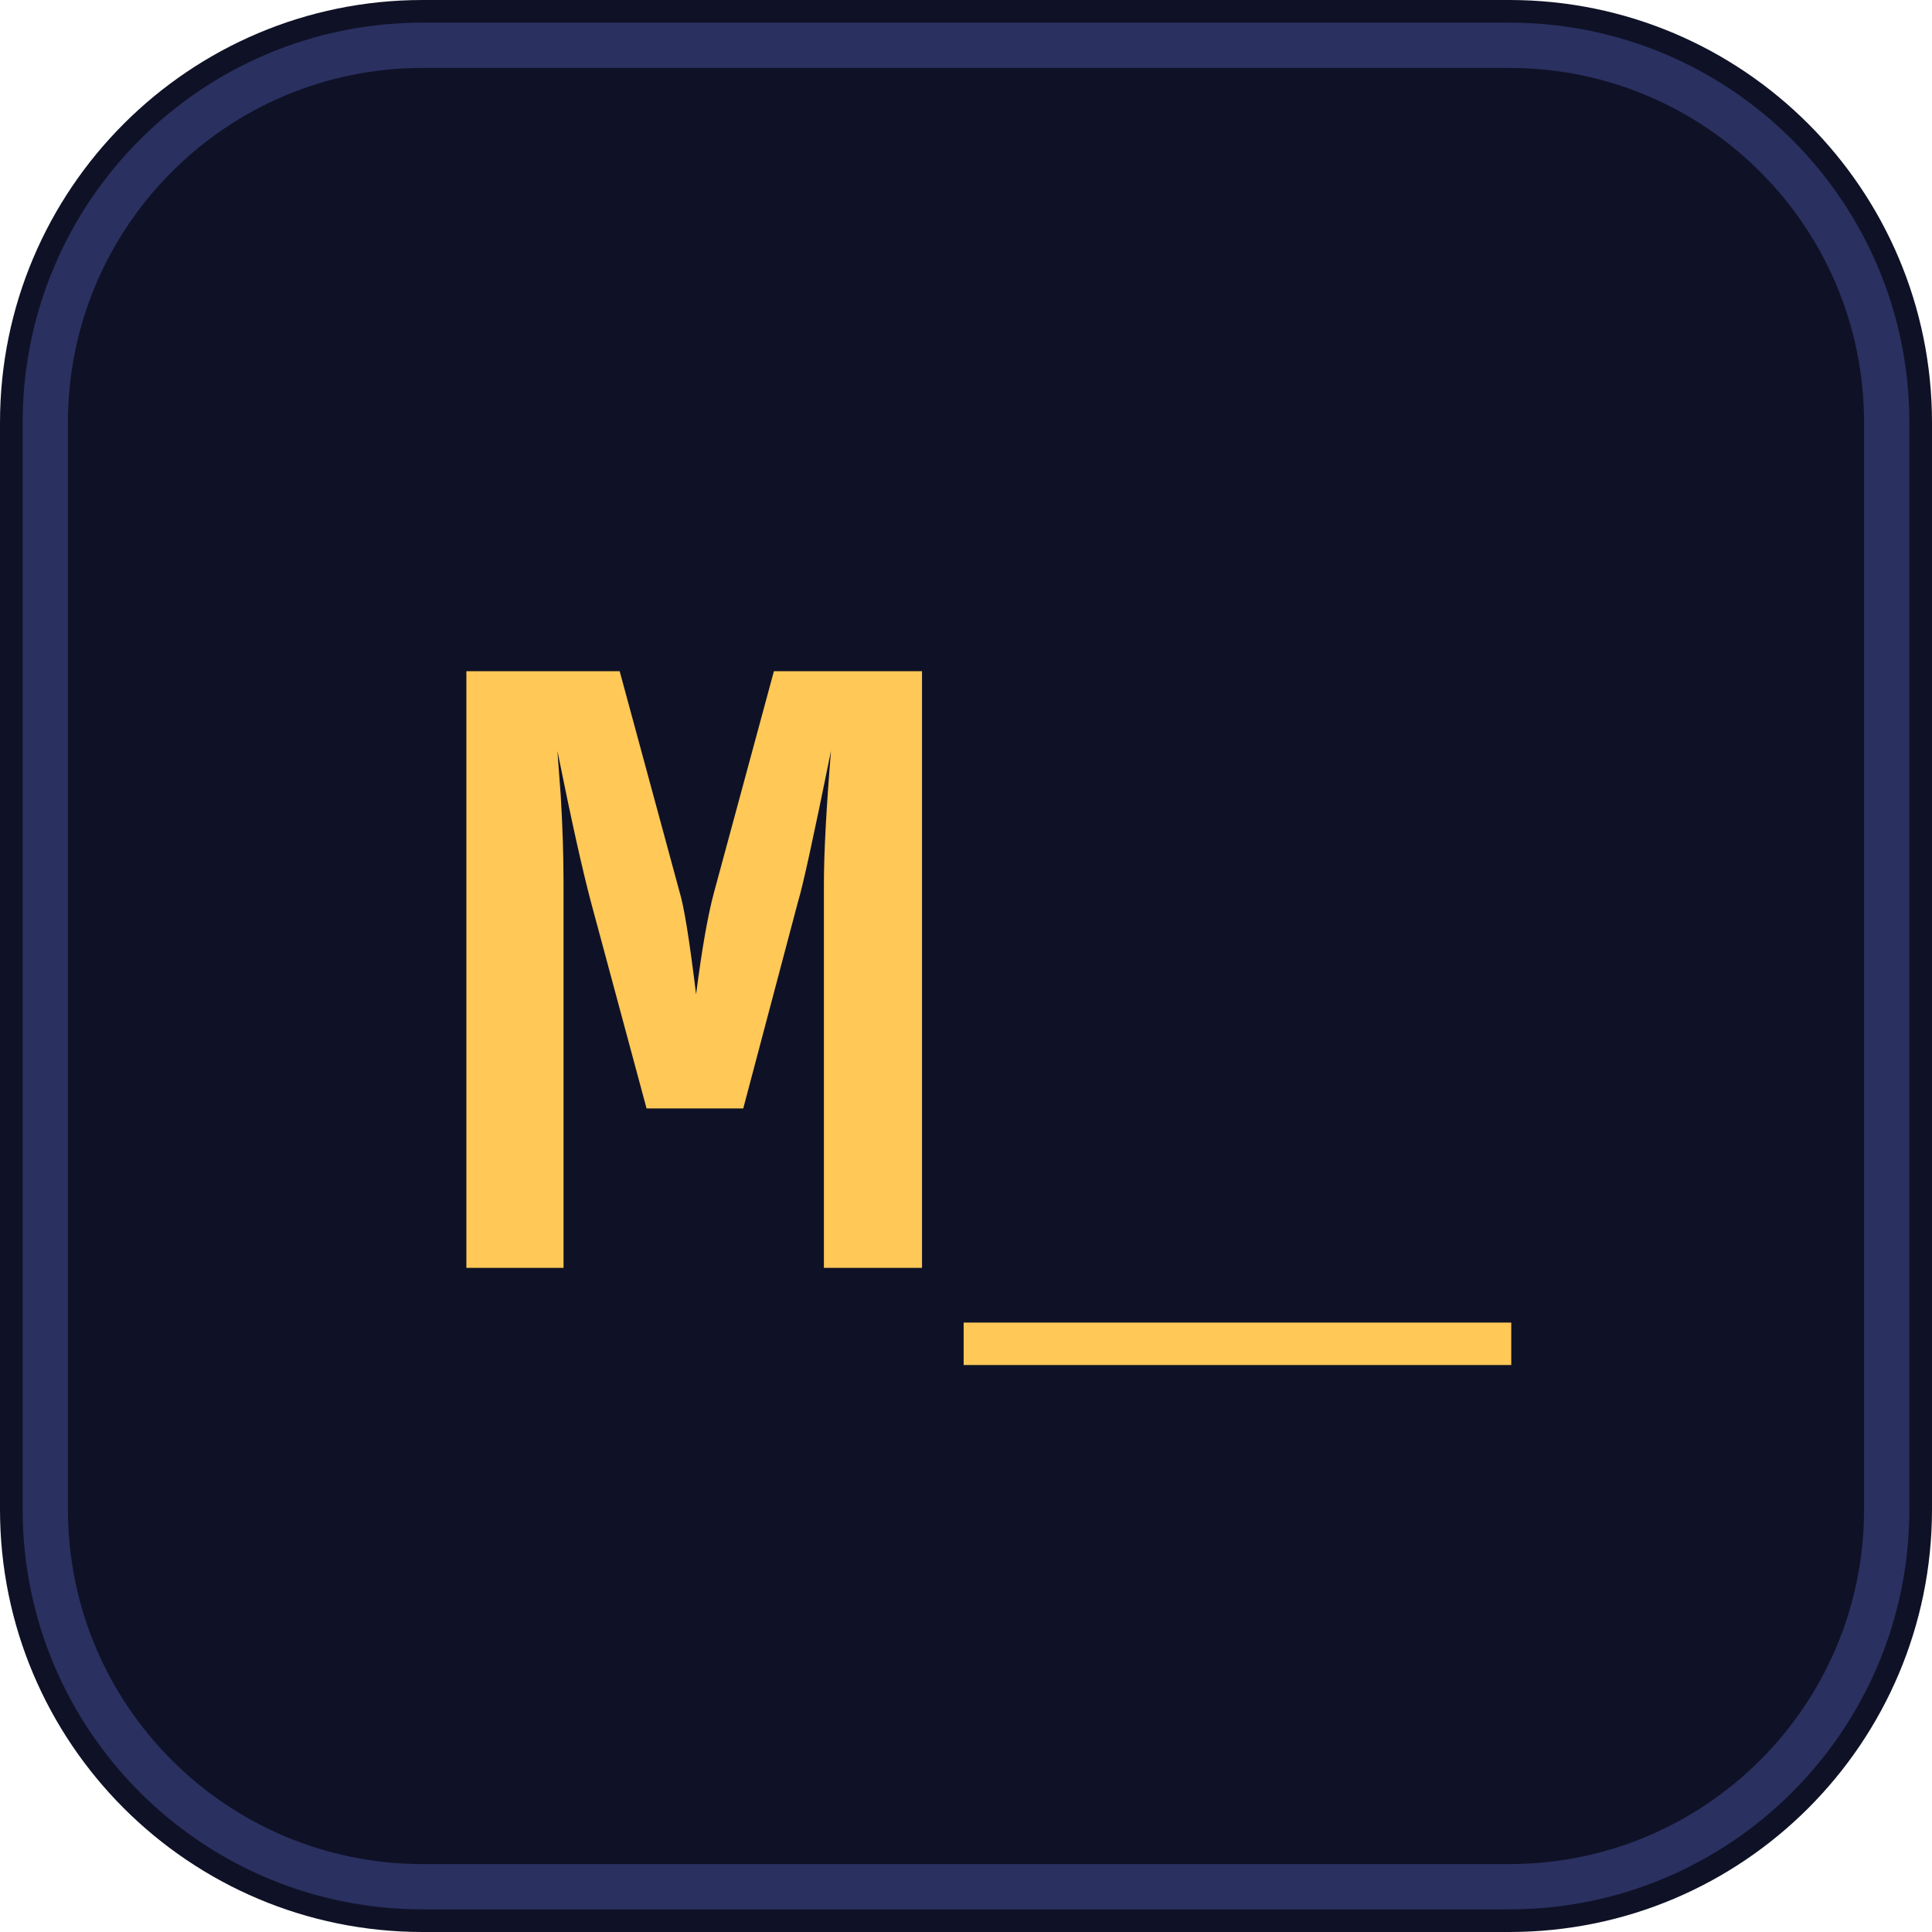
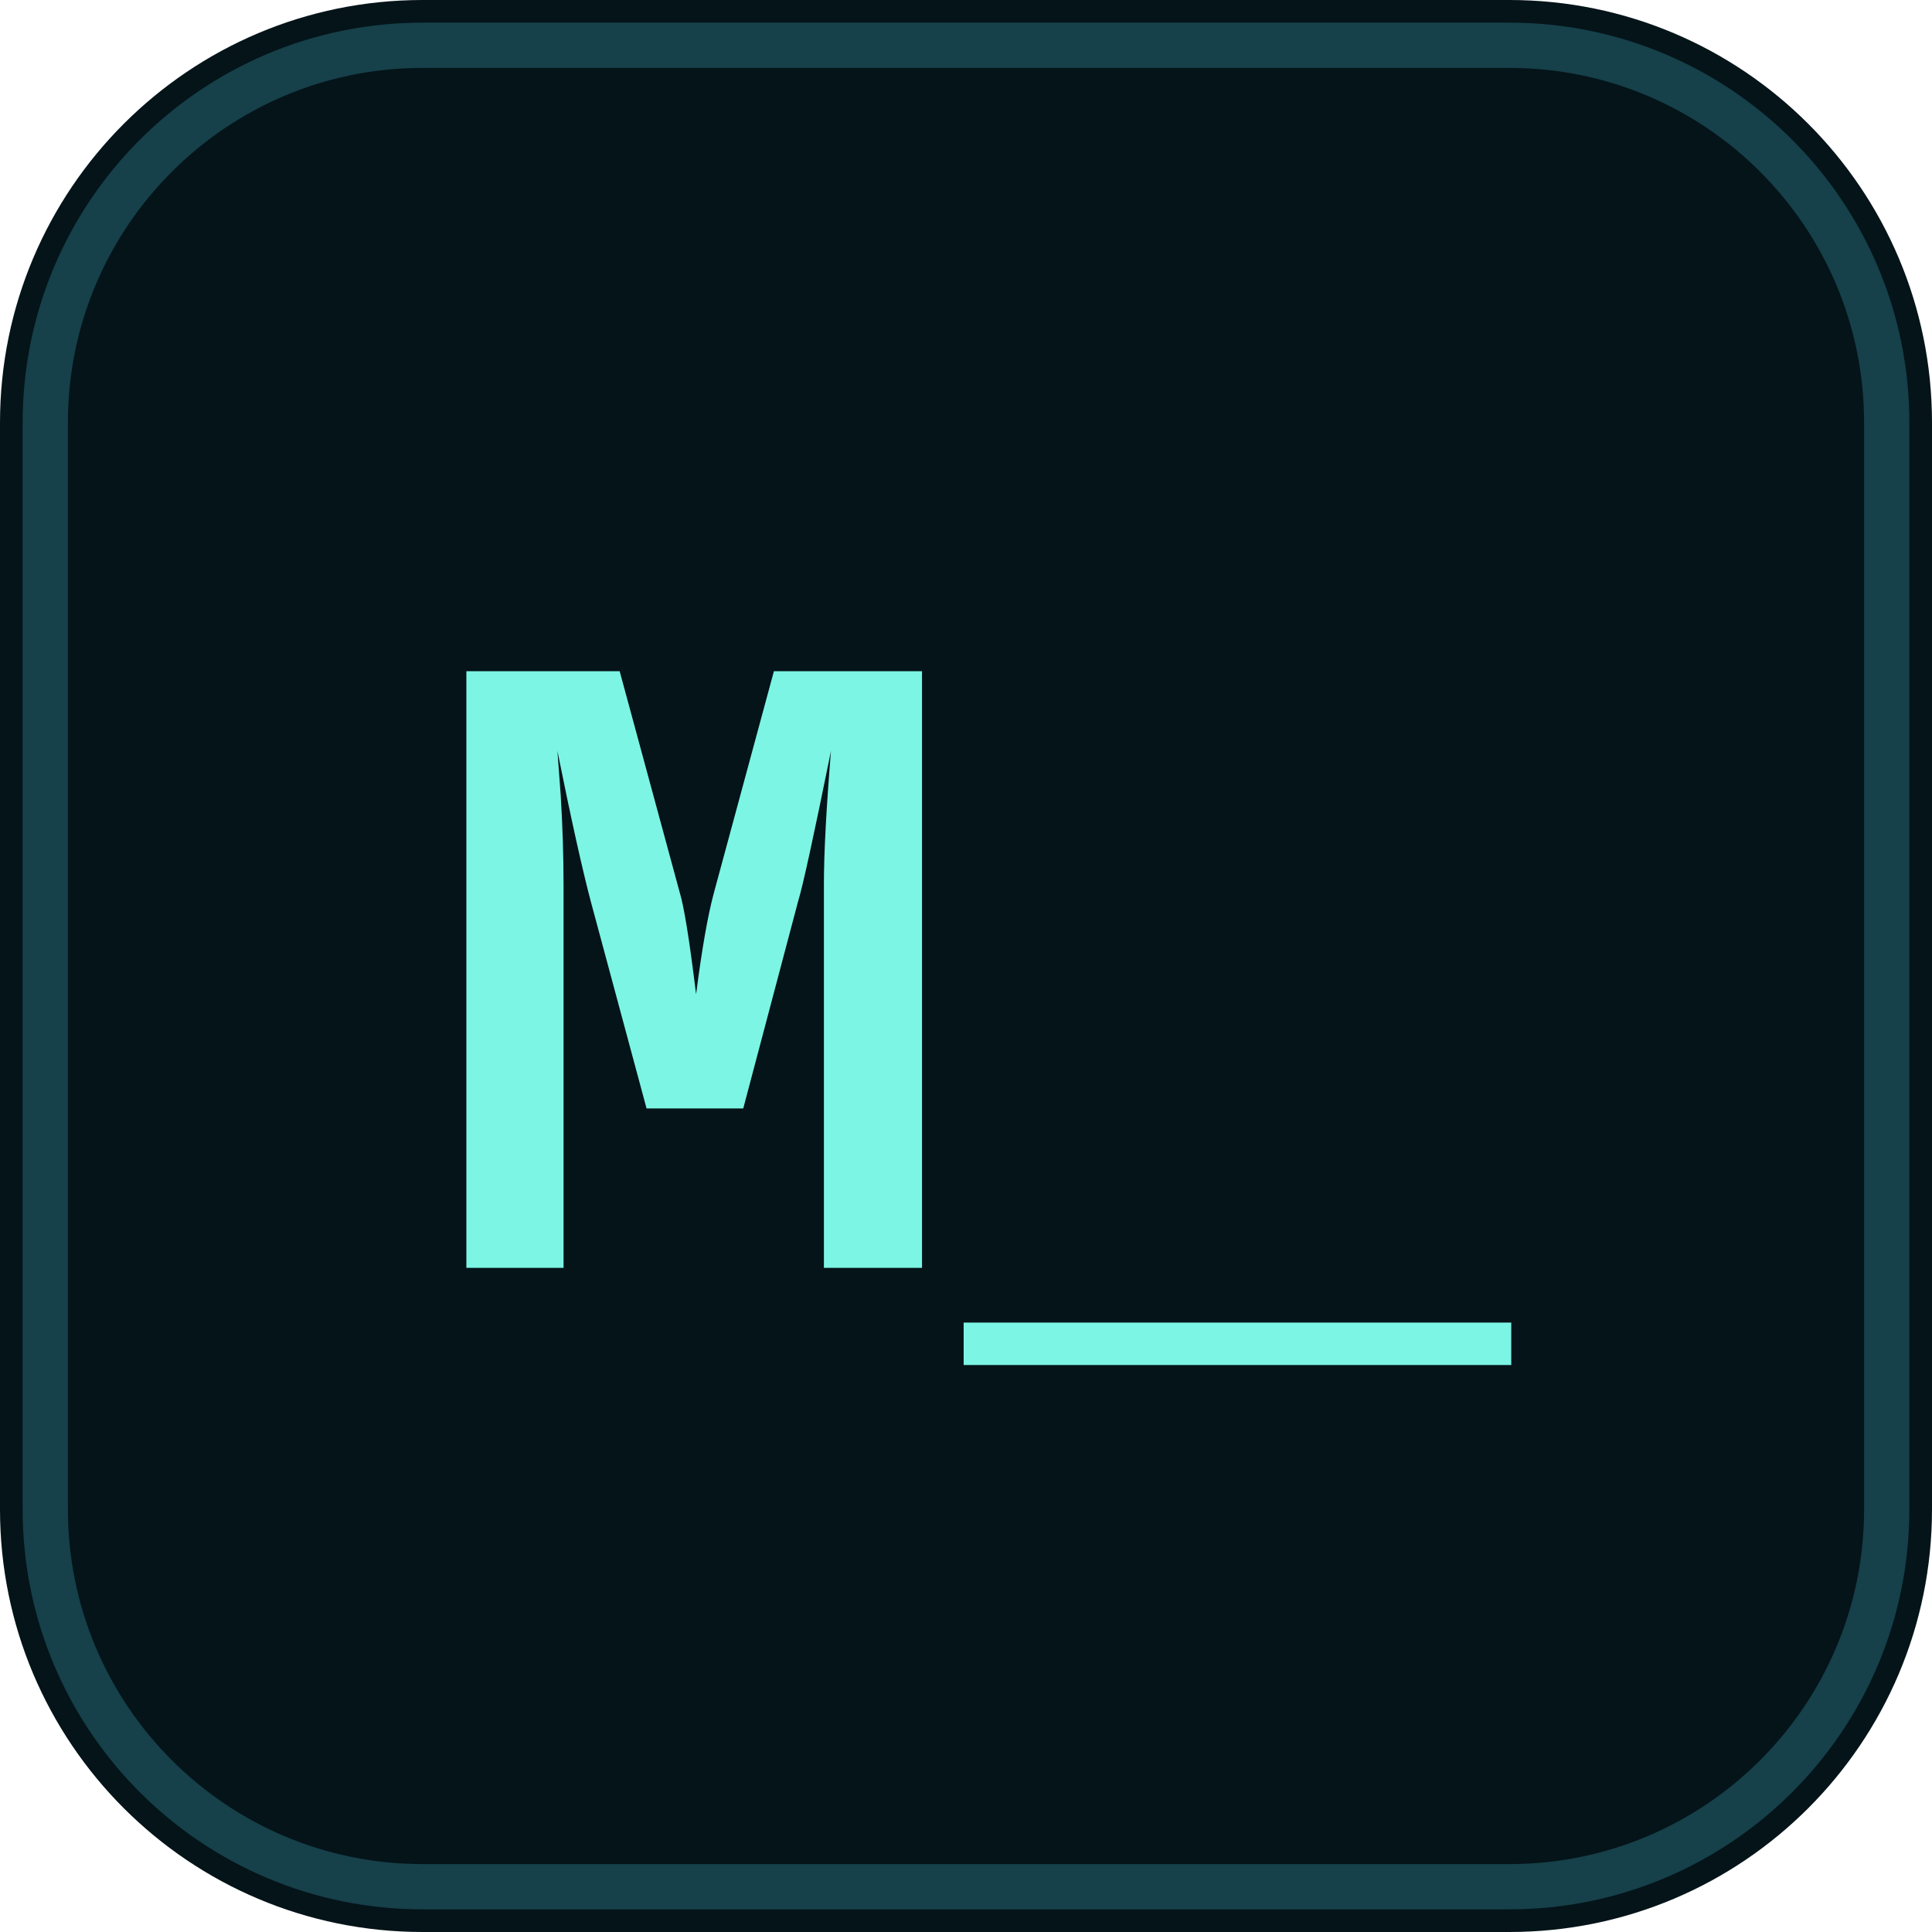
<svg xmlns="http://www.w3.org/2000/svg" width="64" height="64" viewBox="0 0 64 64">
-   <rect width="64" height="64" rx="14" fill="#0F1226" />
-   <rect x="1.5" y="1.5" width="61" height="61" rx="12.5" fill="none" stroke="#2A3060" stroke-width="1.5" />
-   <text x="32" y="42" text-anchor="middle" font-family="'JetBrains Mono', 'Courier New', monospace" font-weight="800" font-size="30" fill="#FFC857">M_</text>
+   <rect width="64" height="64" rx="14" fill="#041419" />
+   <rect x="1.5" y="1.5" width="61" height="61" rx="12.5" fill="none" stroke="#16404A" stroke-width="1.5" />
+   <text x="32" y="42" text-anchor="middle" font-family="'JetBrains Mono', 'Courier New', monospace" font-weight="800" font-size="30" fill="#7CF5E4">M_</text>
</svg>
